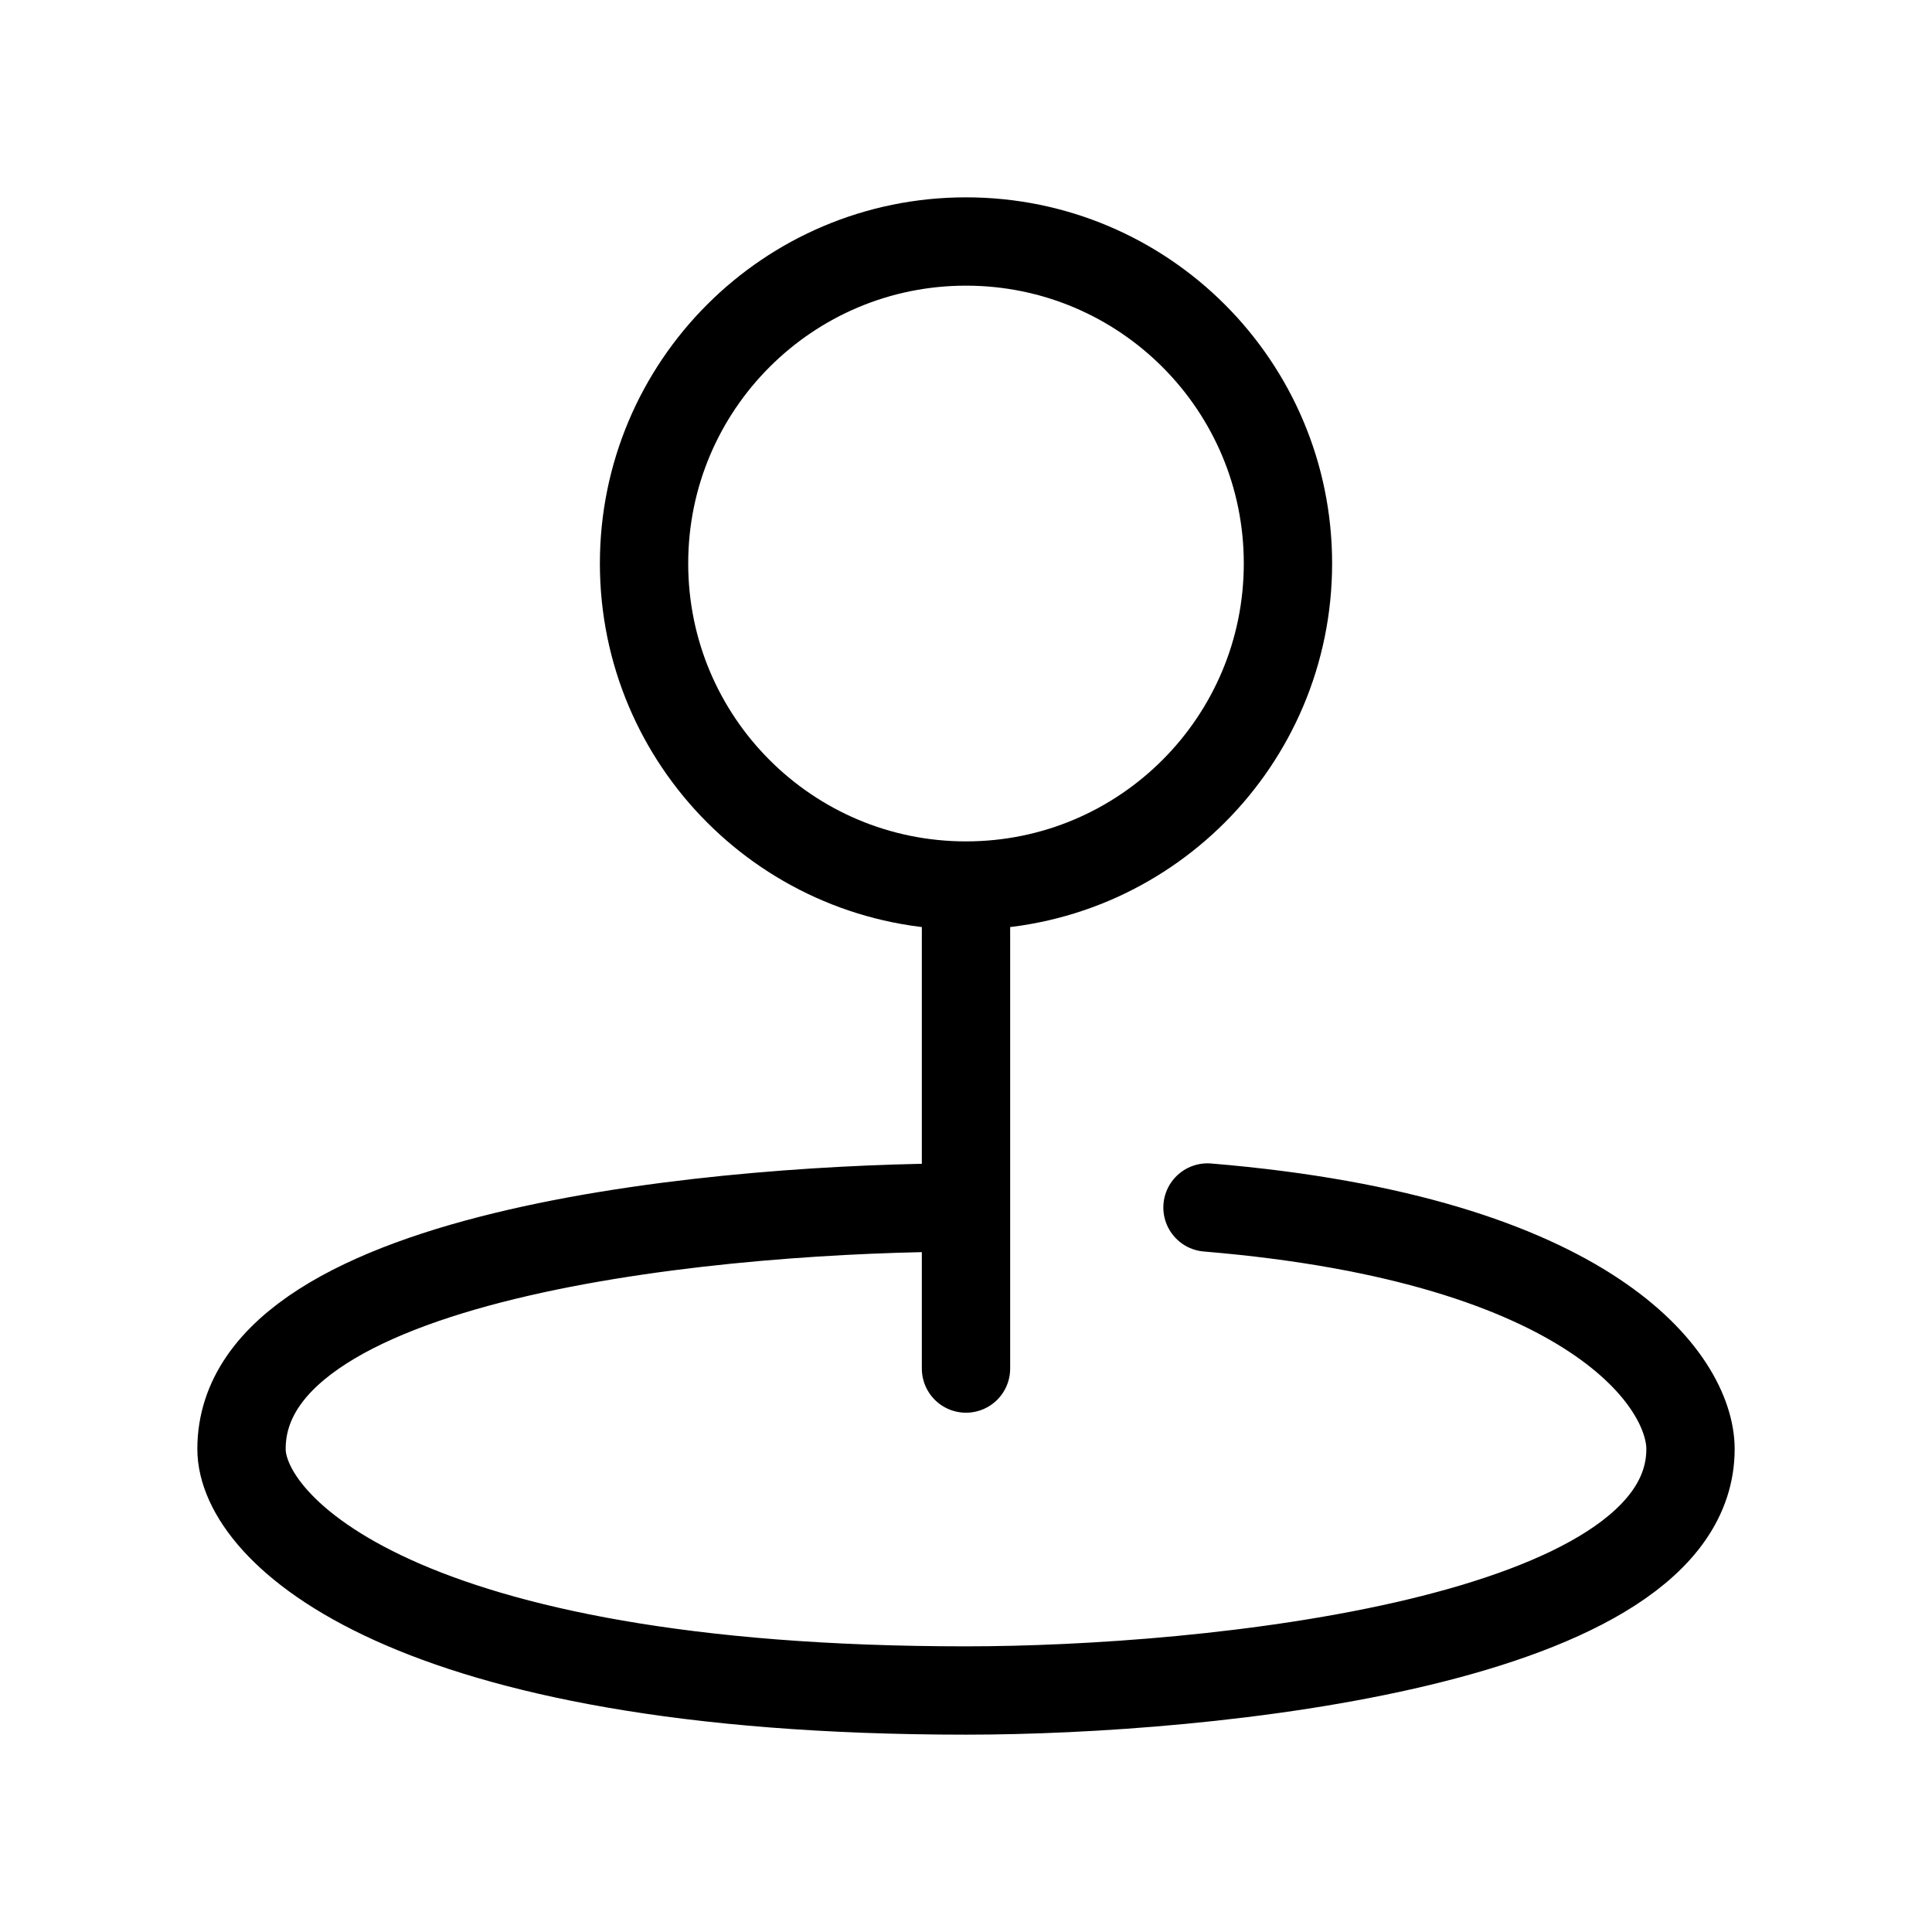
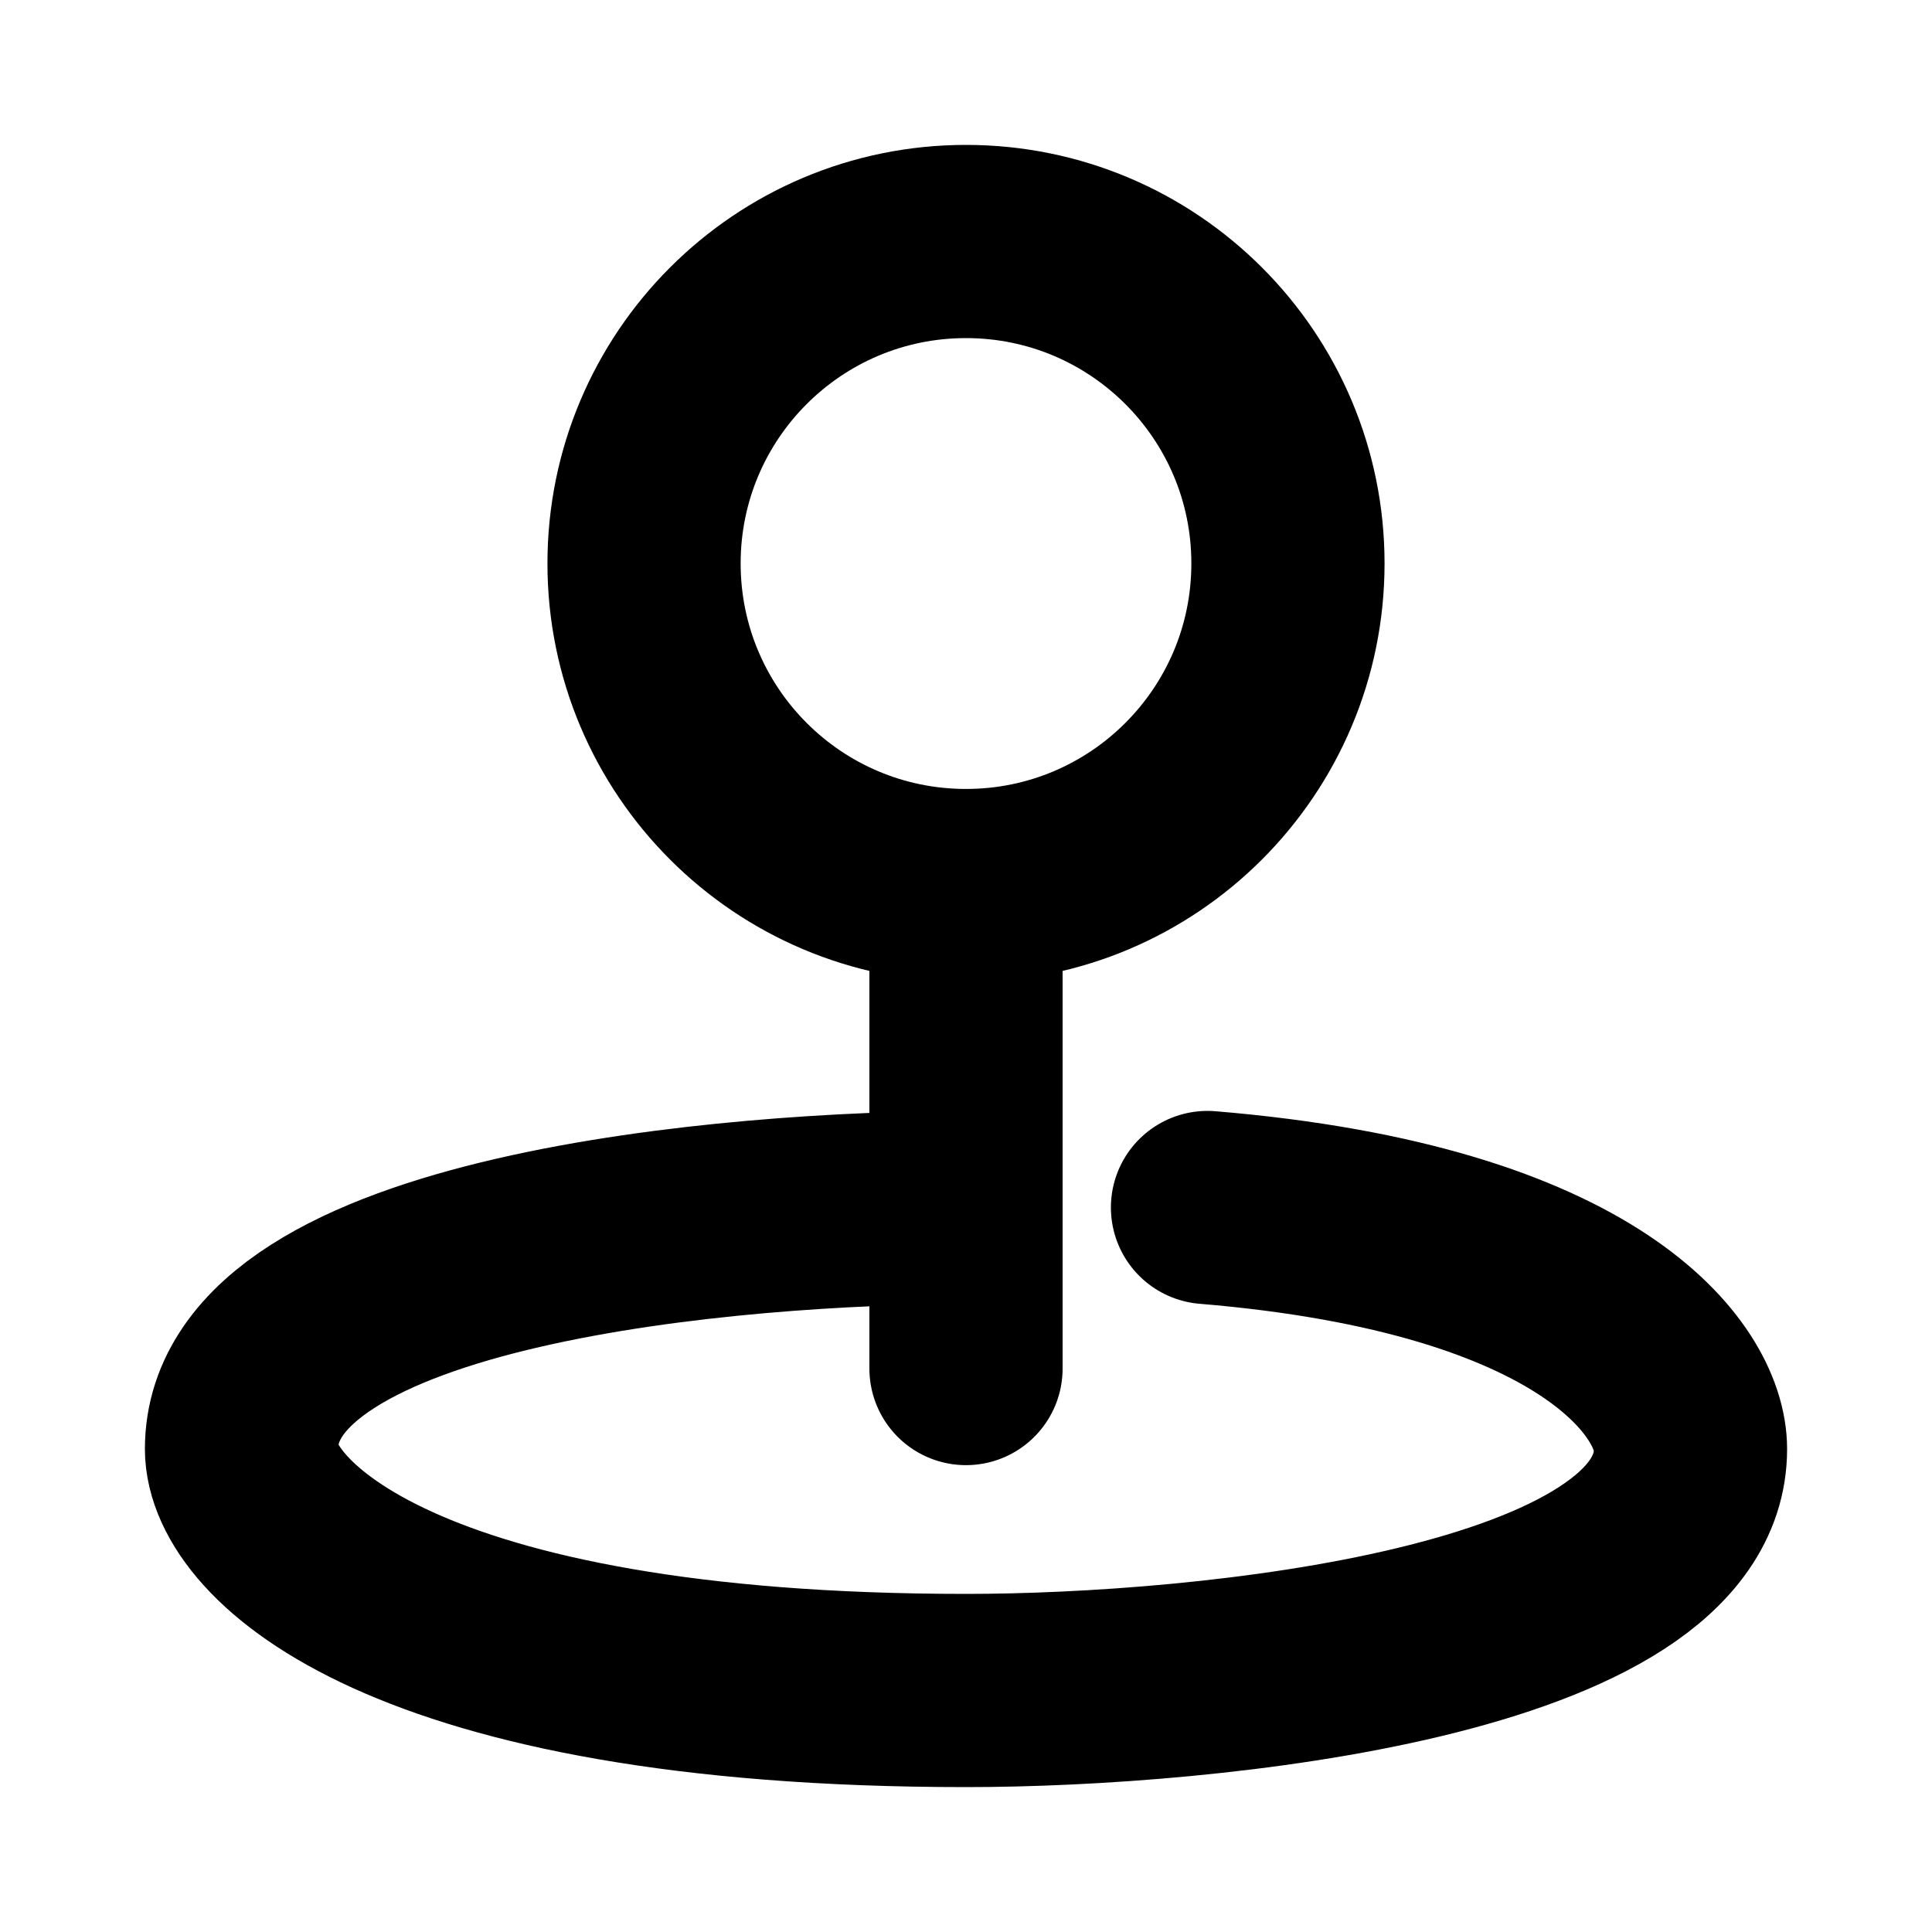
<svg xmlns="http://www.w3.org/2000/svg" preserveAspectRatio="none" overflow="visible" style="display: block;" width="14" height="14" viewBox="0 0 14 14" fill="none">
  <g id="Map Pin 02, Location, Place, Mark">
-     <path id="icon" d="M7 6.417C8.289 6.417 9.333 5.372 9.333 4.083C9.333 2.795 8.289 1.75 7 1.75C5.711 1.75 4.667 2.795 4.667 4.083C4.667 5.372 5.711 6.417 7 6.417ZM7 6.417V8.75M7 9.917V8.75M7 8.75C5.347 8.75 1.75 9.042 1.75 10.5C1.75 11.083 2.917 12.25 7 12.25C8.75 12.25 12.25 11.9 12.25 10.5C12.25 10.014 11.55 8.983 8.75 8.75" stroke="black" stroke-width="0.64" stroke-linecap="round" />
+     <path id="icon" d="M7 6.417C8.289 6.417 9.333 5.372 9.333 4.083C9.333 2.795 8.289 1.75 7 1.75C5.711 1.75 4.667 2.795 4.667 4.083C4.667 5.372 5.711 6.417 7 6.417ZM7 6.417V8.75M7 9.917V8.75M7 8.75C5.347 8.75 1.75 9.042 1.75 10.5C1.75 11.083 2.917 12.25 7 12.25C8.75 12.25 12.25 11.9 12.25 10.5C12.25 10.014 11.55 8.983 8.75 8.75" stroke="black" stroke-width="1.4" stroke-linecap="round" />
  </g>
</svg>
